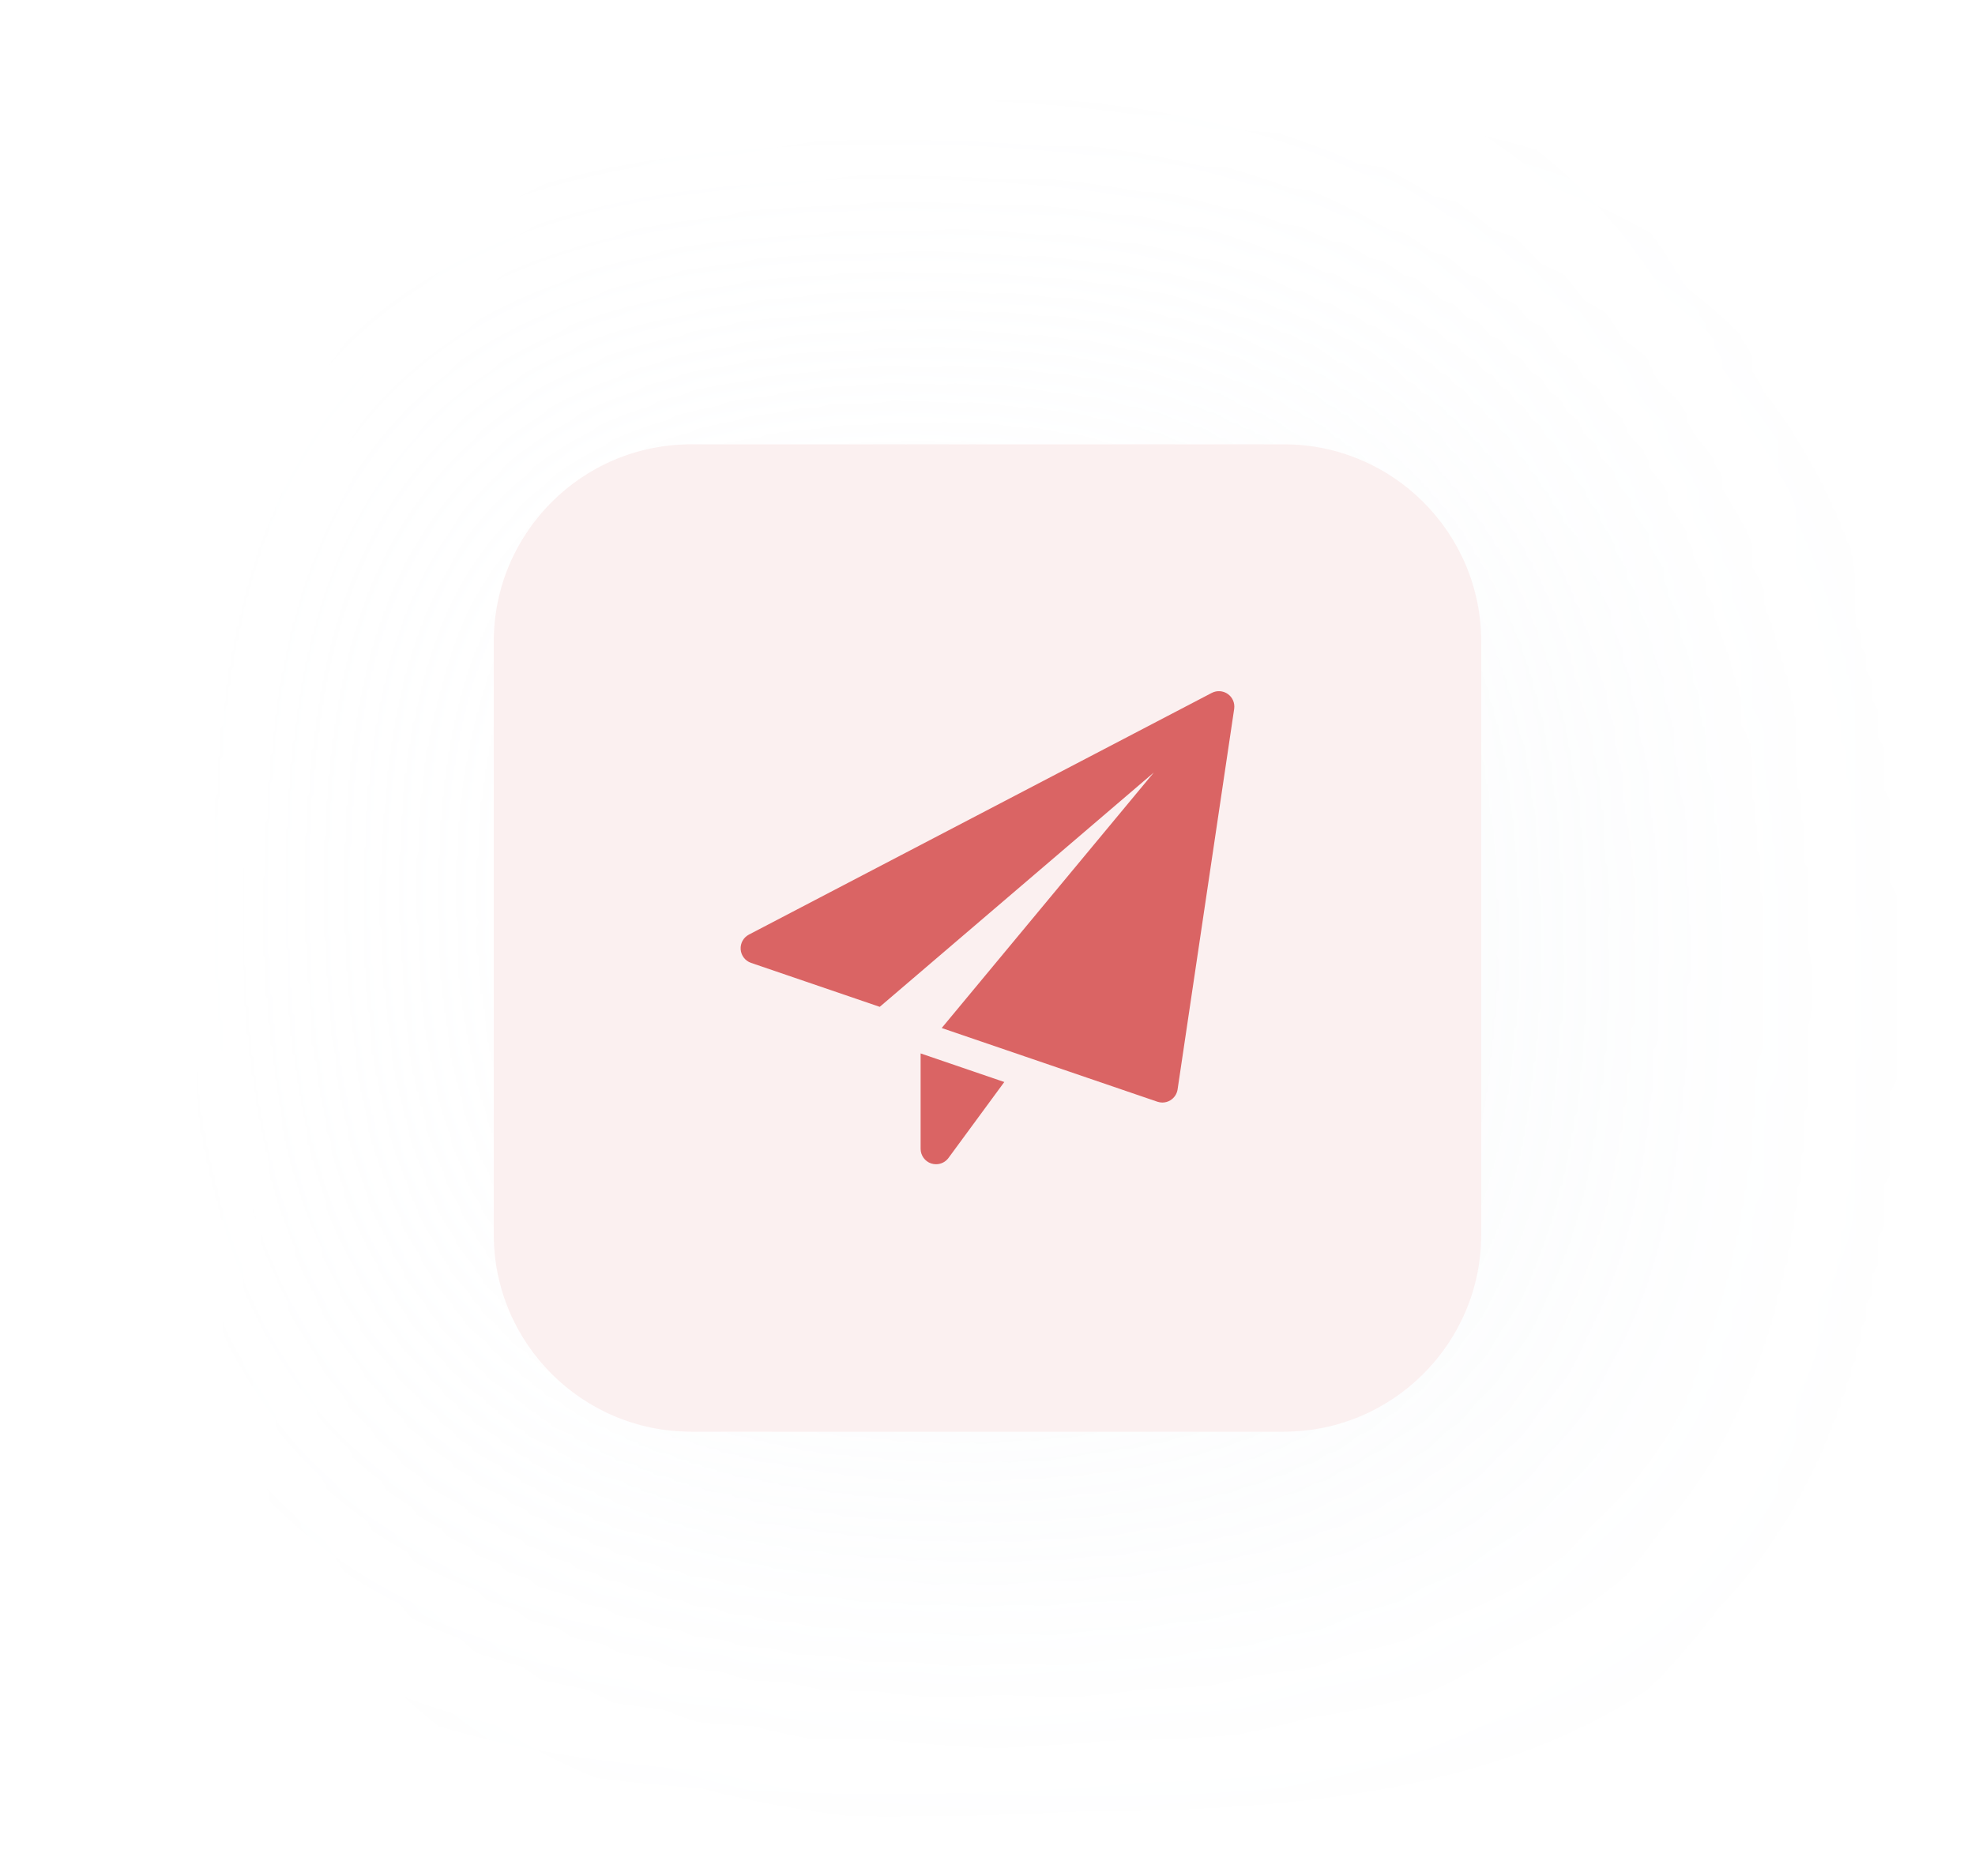
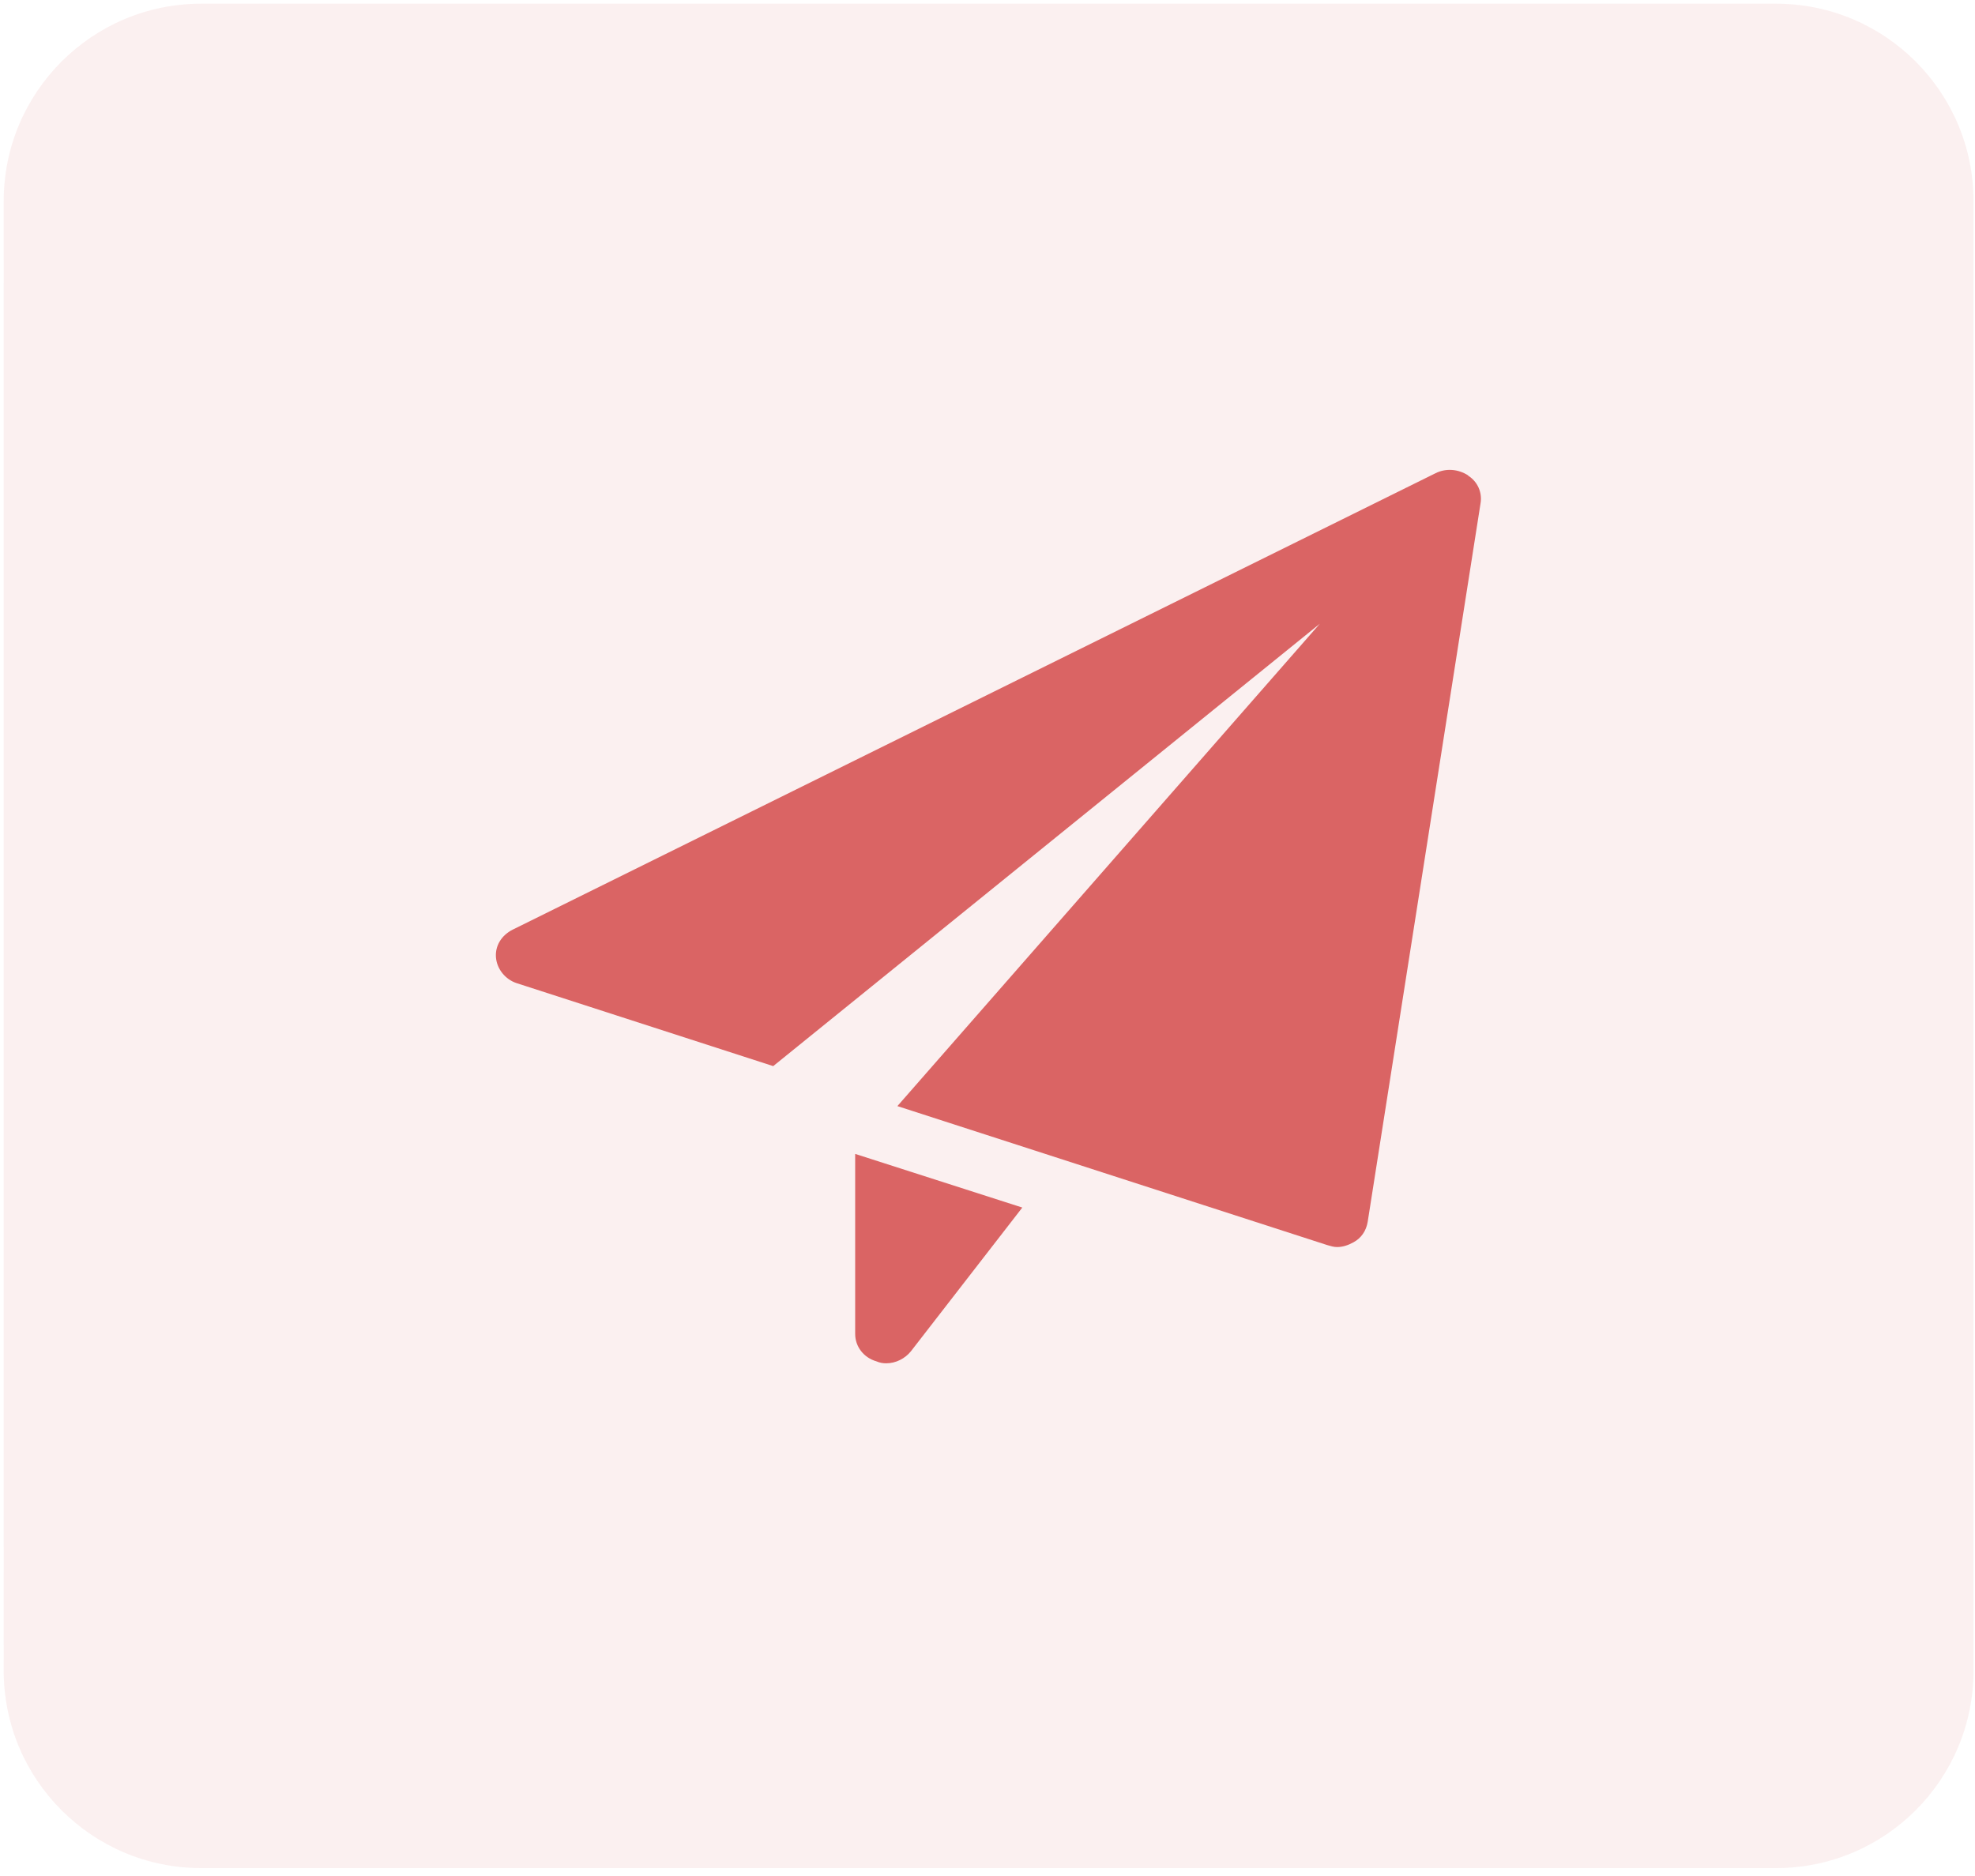
- <svg xmlns="http://www.w3.org/2000/svg" width="80" height="76" viewBox="0 0 80 76" fill="none">
-   <g opacity="0.1" filter="url(#filter0_dd_2_384)">
-     <rect x="20" y="18" width="40" height="40" rx="8" fill="#DA6464" />
-   </g>
-   <path d="M37.291 42.676V46.54C37.291 46.81 37.465 47.05 37.721 47.135C37.785 47.155 37.851 47.165 37.916 47.165C38.111 47.165 38.3 47.074 38.42 46.91L40.68 43.834L37.291 42.676Z" fill="#DA6464" />
-   <path d="M49.736 28.116C49.544 27.98 49.293 27.962 49.084 28.071L30.336 37.862C30.114 37.978 29.983 38.214 30.002 38.464C30.021 38.714 30.187 38.927 30.422 39.008L35.635 40.789L46.735 31.298L38.145 41.647L46.88 44.632C46.946 44.654 47.014 44.666 47.082 44.666C47.196 44.666 47.308 44.635 47.407 44.575C47.565 44.478 47.673 44.316 47.7 44.133L49.992 28.718C50.026 28.484 49.928 28.253 49.736 28.116Z" fill="#DA6464" />
+ <svg xmlns="http://www.w3.org/2000/svg" width="80" height="76">
  <defs>
-     <filter id="filter0_dd_2_384" x="0" y="0" width="80" height="76" filterUnits="userSpaceOnUse" color-interpolation-filters="sRGB">
+     <filter color-interpolation-filters="sRGB" filterUnits="userSpaceOnUse" height="76" id="filter0_dd_2_384" width="80" x="0" y="0">
      <feFlood flood-opacity="0" result="BackgroundImageFix" />
-       <feColorMatrix in="SourceAlpha" type="matrix" values="0 0 0 0 0 0 0 0 0 0 0 0 0 0 0 0 0 0 127 0" result="hardAlpha" />
+       <feColorMatrix in="SourceAlpha" result="hardAlpha" type="matrix" values="0 0 0 0 0 0 0 0 0 0 0 0 0 0 0 0 0 0 127 0" />
      <feOffset dx="4" dy="2" />
      <feGaussianBlur stdDeviation="8" />
      <feColorMatrix type="matrix" values="0 0 0 0 0.534 0 0 0 0 0.646 0 0 0 0 0.749 0 0 0 0.48 0" />
-       <feBlend mode="normal" in2="BackgroundImageFix" result="effect1_dropShadow_2_384" />
-       <feColorMatrix in="SourceAlpha" type="matrix" values="0 0 0 0 0 0 0 0 0 0 0 0 0 0 0 0 0 0 127 0" result="hardAlpha" />
+       <feBlend in2="BackgroundImageFix" />
+       <feColorMatrix in="SourceAlpha" result="hardAlpha" type="matrix" values="0 0 0 0 0 0 0 0 0 0 0 0 0 0 0 0 0 0 127 0" />
      <feOffset dx="-4" dy="-2" />
      <feGaussianBlur stdDeviation="8" />
      <feColorMatrix type="matrix" values="0 0 0 0 1 0 0 0 0 1 0 0 0 0 1 0 0 0 1 0" />
-       <feBlend mode="normal" in2="effect1_dropShadow_2_384" result="effect2_dropShadow_2_384" />
-       <feBlend mode="normal" in="SourceGraphic" in2="effect2_dropShadow_2_384" result="shape" />
+       <feBlend in2="effect1_dropShadow_2_384" />
+       <feBlend in="SourceGraphic" in2="effect2_dropShadow_2_384" />
    </filter>
  </defs>
+   <g class="layer">
+     <g id="svg_5">
+       <g filter="url(#filter0_dd_2_384)" id="svg_1" opacity="0.1">
+         <rect fill="#DA6464" height="75.53" id="svg_2" rx="8" width="79.79" x="0.15" y="0.15" />
+       </g>
+       <path d="m34.64,46.75l0,7.29c0,0.51 0.34,0.96 0.86,1.11c0.14,0.06 0.26,0.08 0.4,0.08c0.38,0 0.76,-0.19 1,-0.49l4.51,-5.82l-6.76,-2.17z" fill="#DA6464" id="svg_3" />
+       <path d="m59.47,19.26c-0.4,-0.26 -0.9,-0.3 -1.32,-0.09l-37.38,18.49c-0.46,0.23 -0.72,0.66 -0.68,1.13c0.04,0.47 0.38,0.89 0.84,1.04l10.39,3.36l22.14,-17.92l-17.11,19.54l17.41,5.63c0.14,0.04 0.26,0.08 0.4,0.08c0.24,0 0.46,-0.08 0.66,-0.19c0.32,-0.17 0.52,-0.47 0.58,-0.83l4.57,-29.1c0.08,-0.45 -0.12,-0.89 -0.5,-1.13z" fill="#DA6464" id="svg_4" />
+     </g>
+   </g>
</svg>
